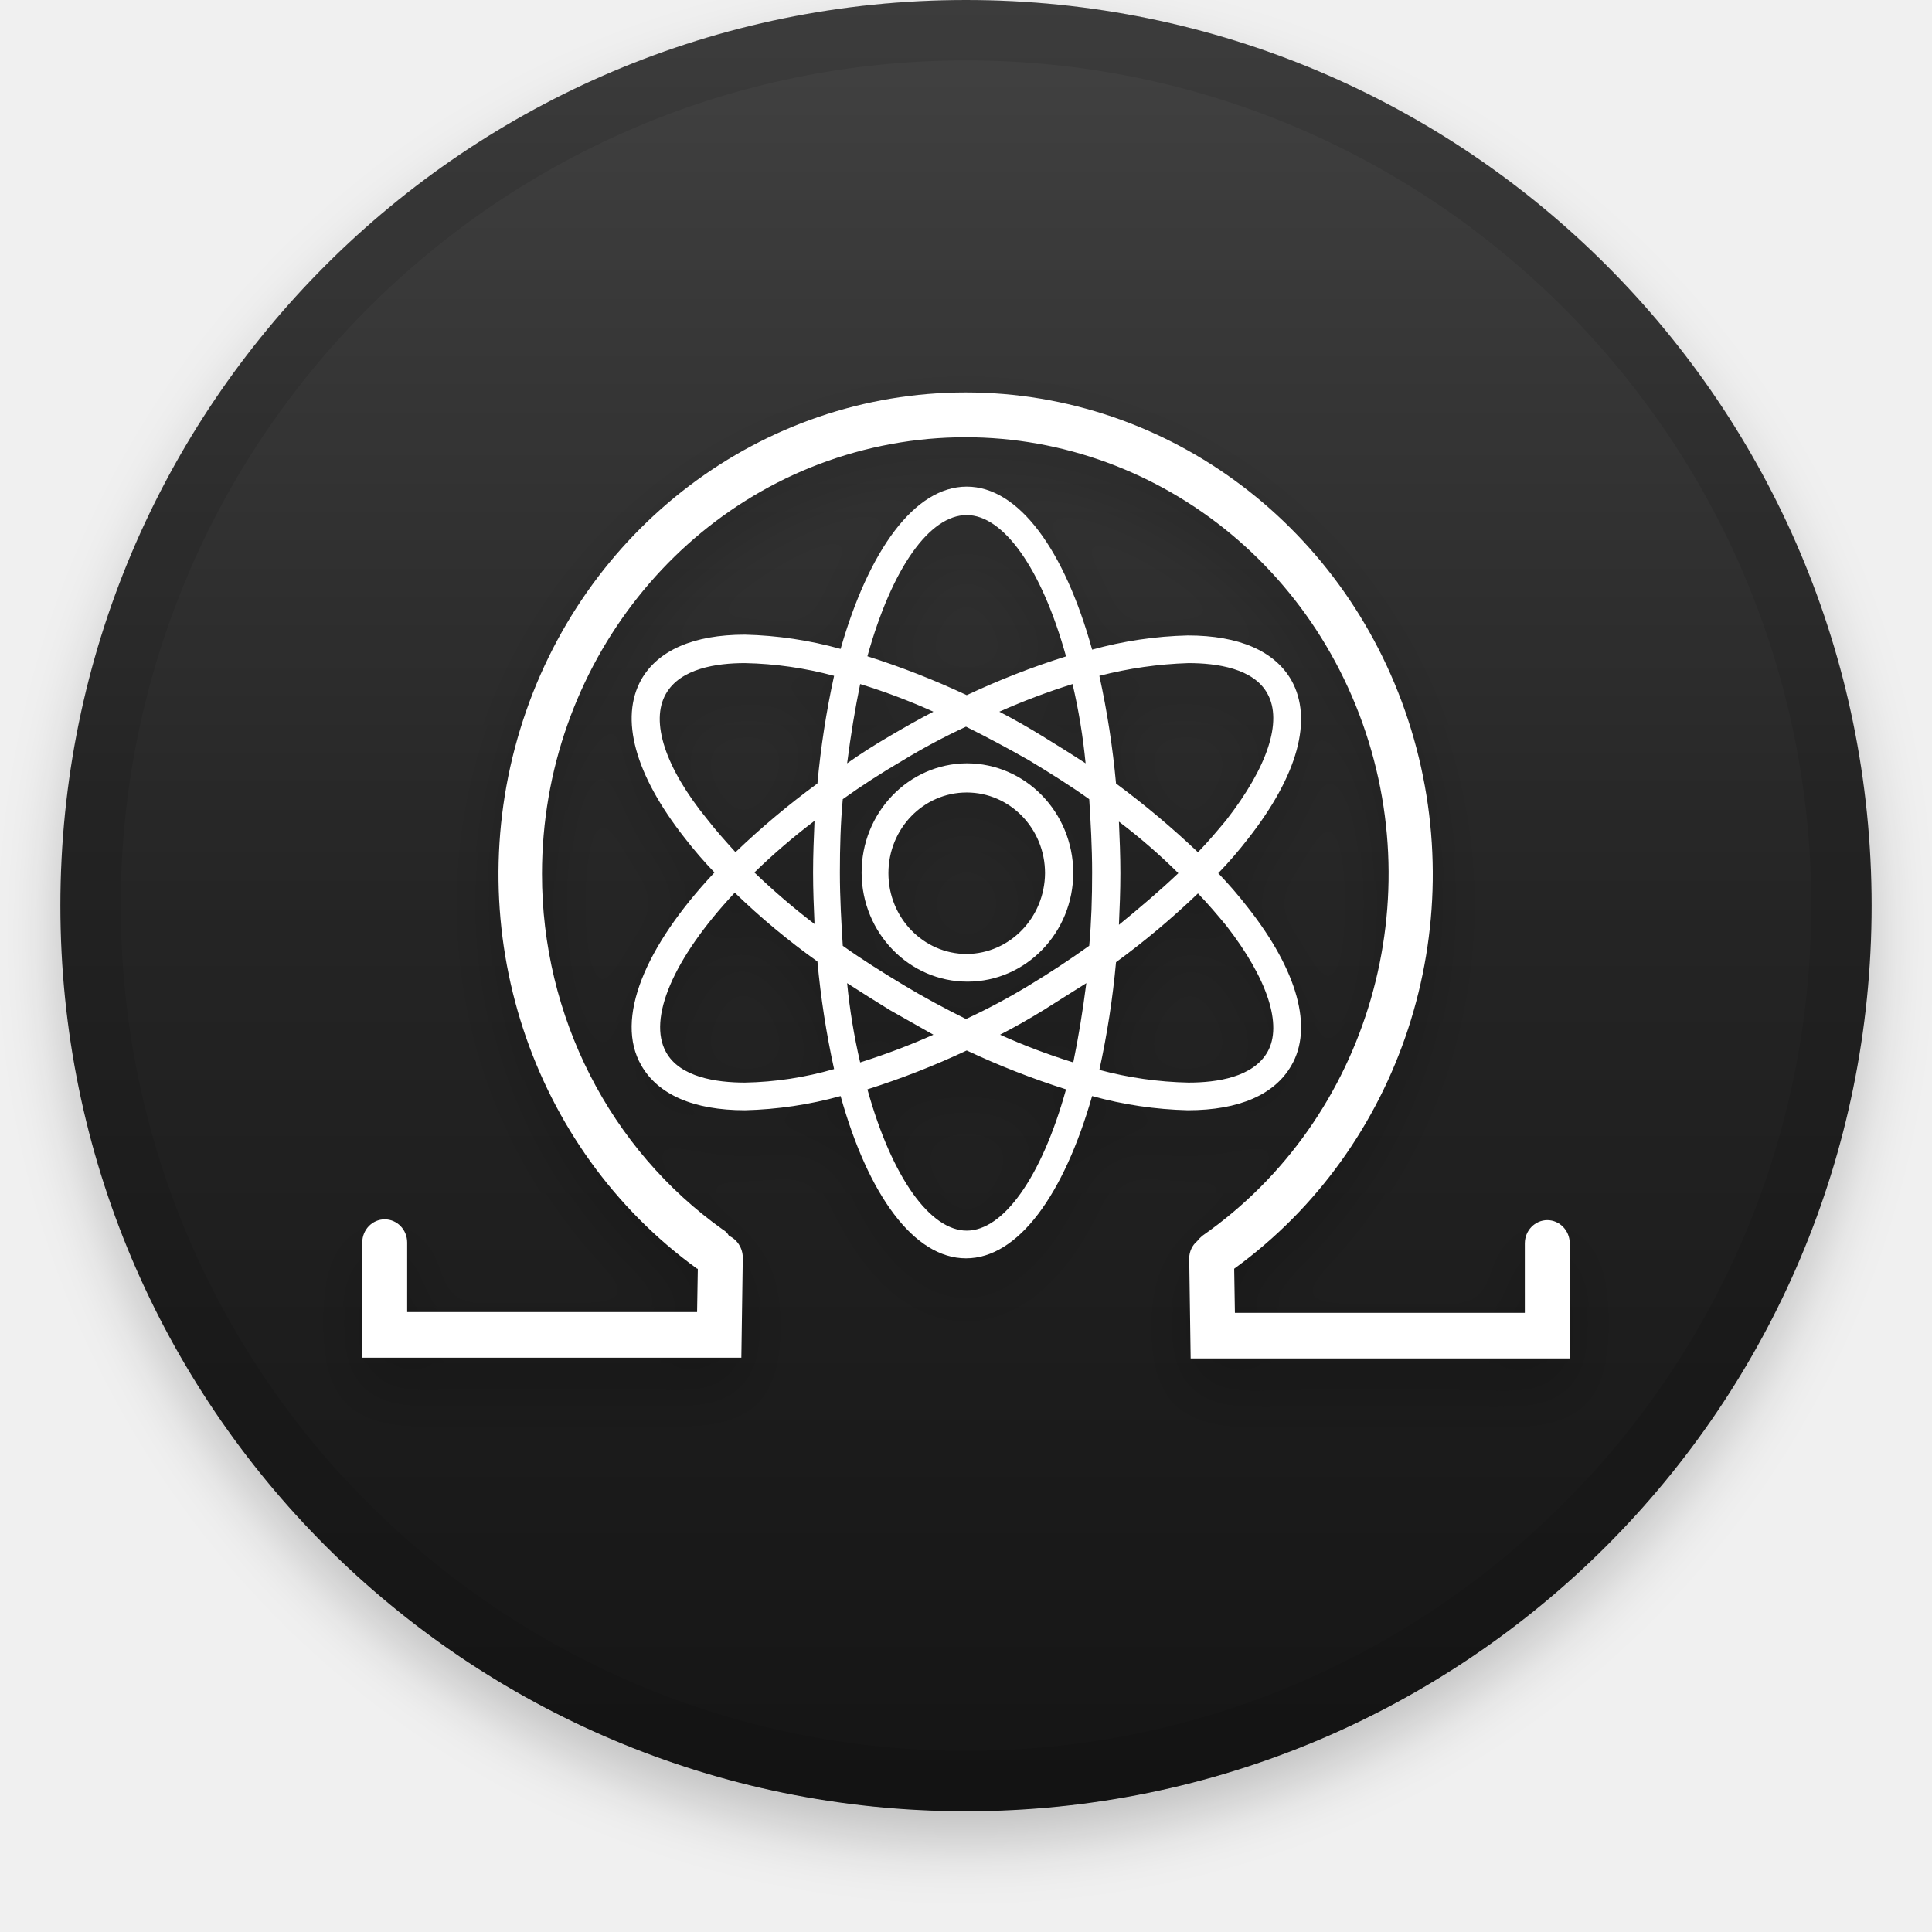
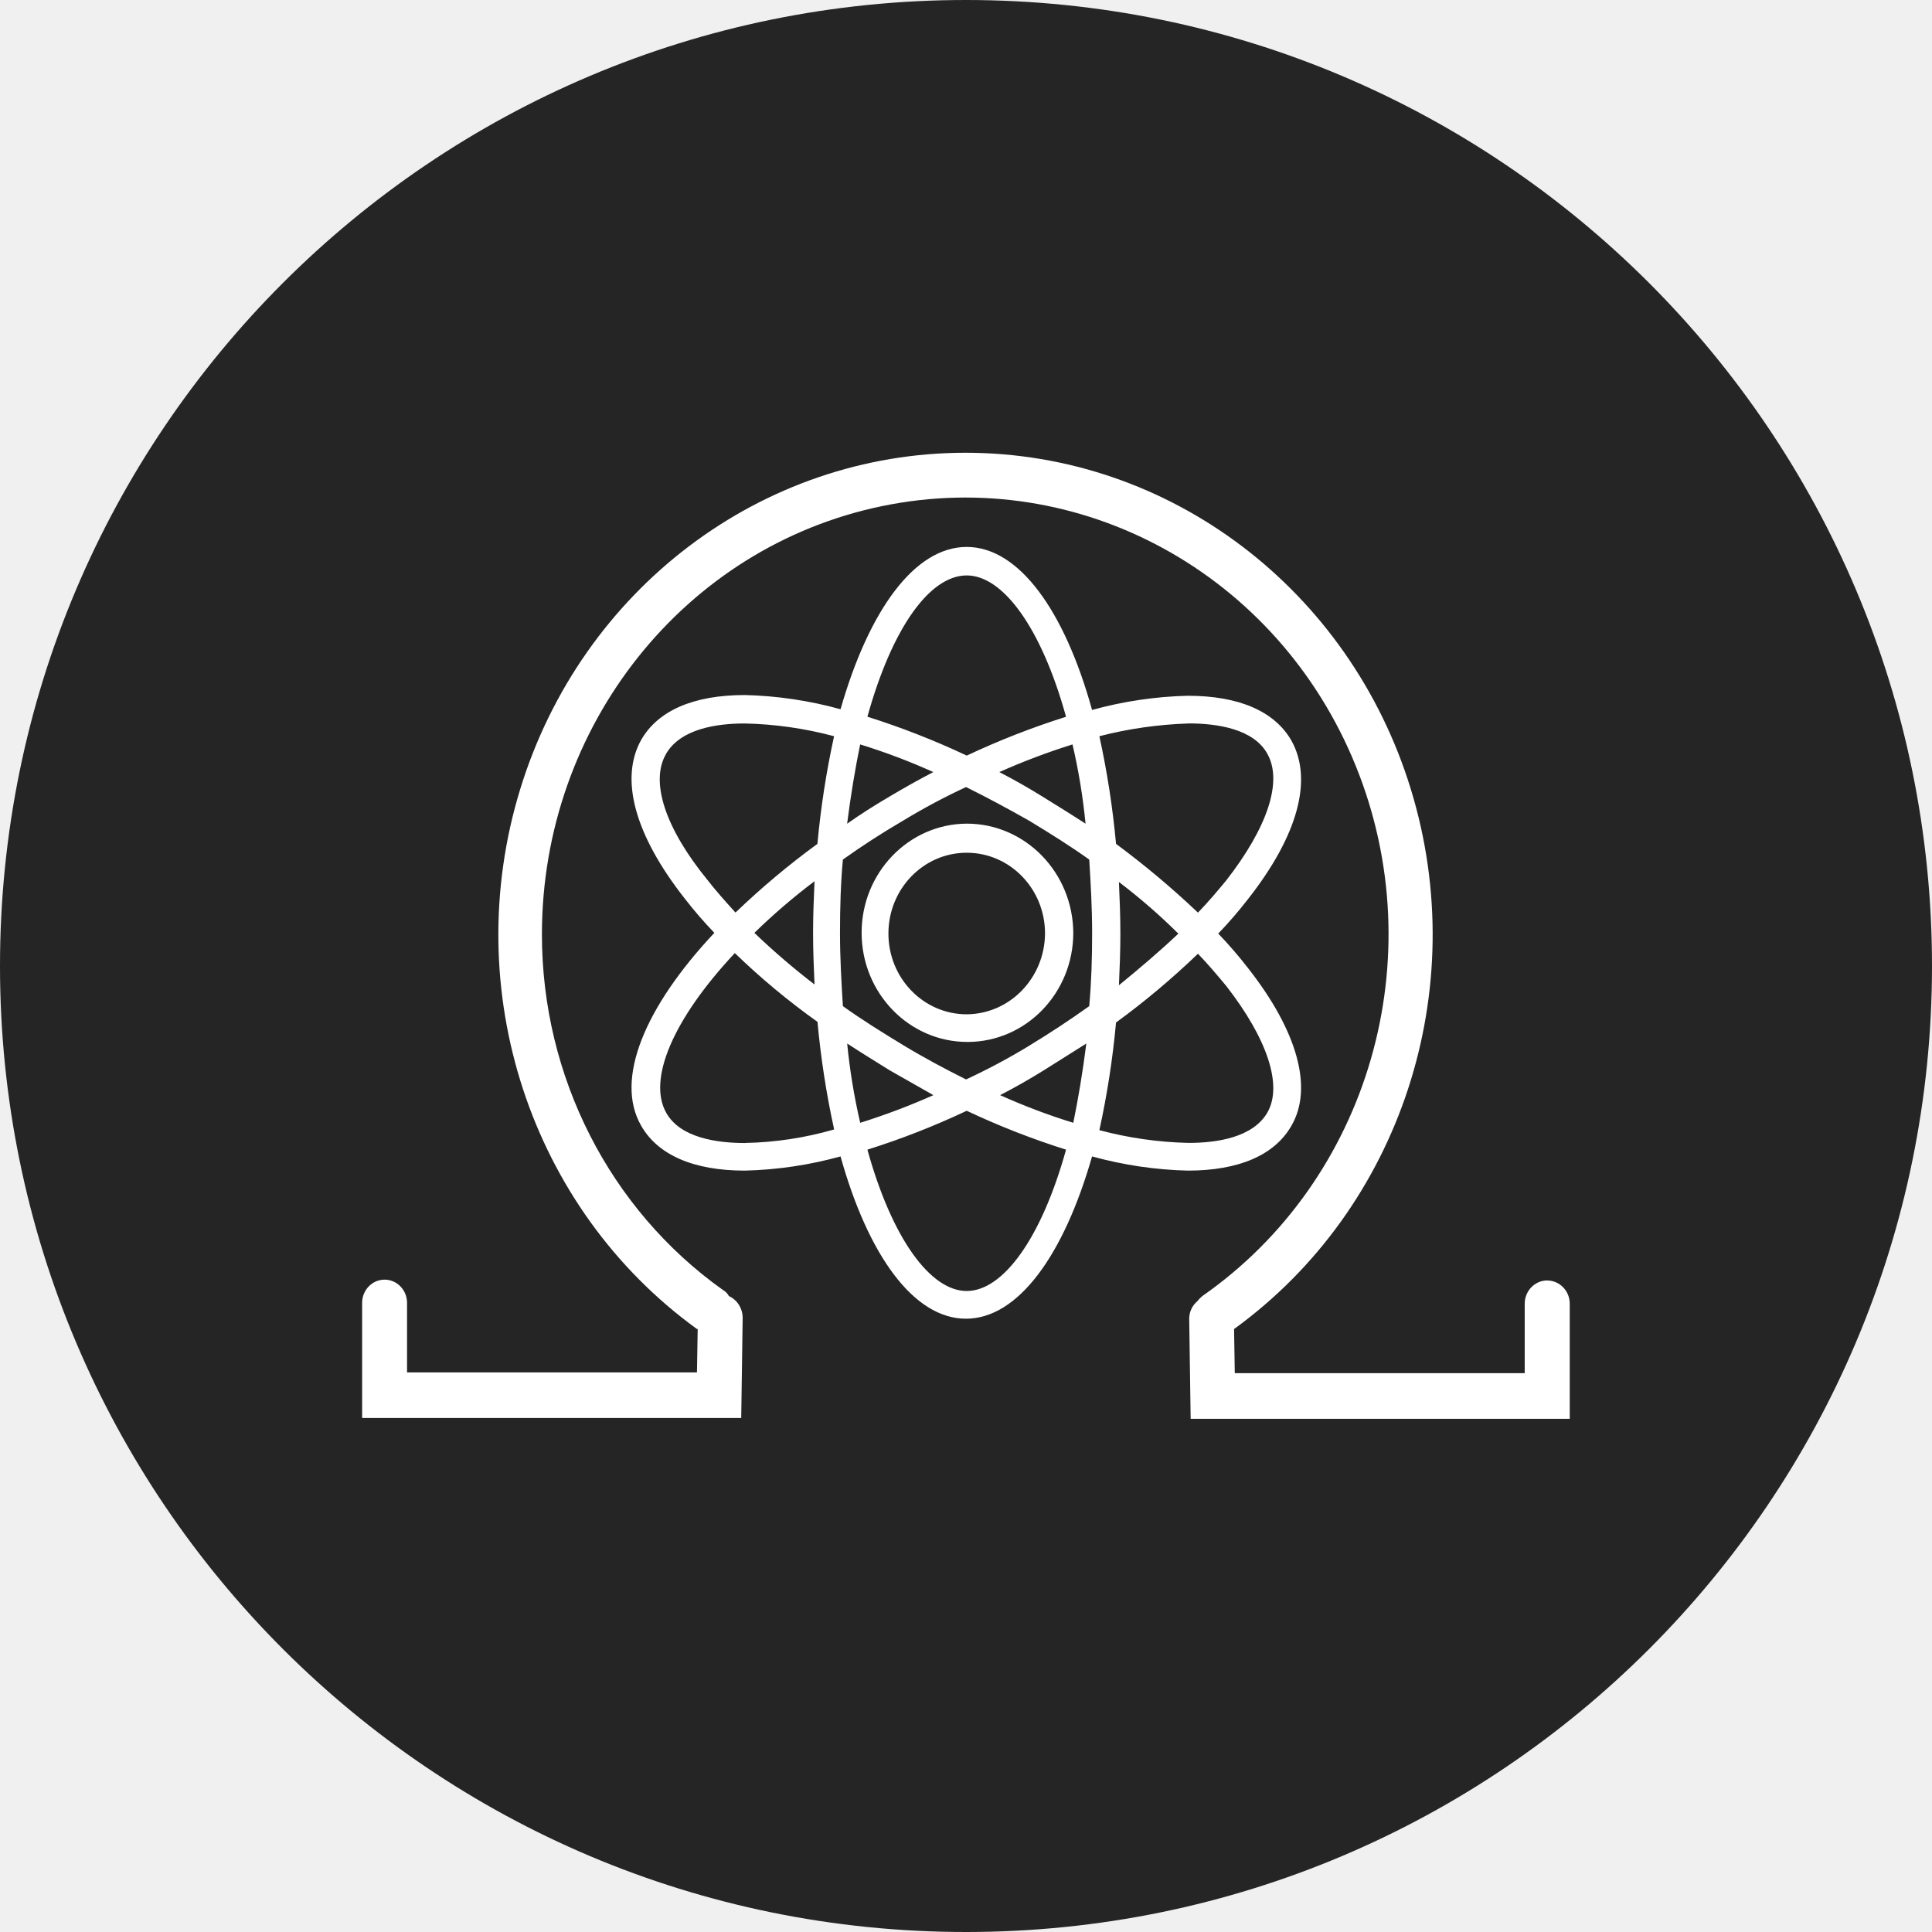
- <svg xmlns="http://www.w3.org/2000/svg" xmlns:xlink="http://www.w3.org/1999/xlink" width="32" height="32" viewBox="0 0 32 32">
-   <defs>
-     <linearGradient id="qrl-c" x1="50%" x2="50%" y1="0%" y2="100%">
-       <stop offset="0%" stop-color="#FFF" stop-opacity=".5" />
-       <stop offset="100%" stop-opacity=".5" />
-     </linearGradient>
-     <circle id="qrl-b" cx="16" cy="15" r="15" />
-     <filter id="qrl-a" width="111.7%" height="111.7%" x="-5.8%" y="-4.2%" filterUnits="objectBoundingBox">
-       <feOffset dy=".5" in="SourceAlpha" result="shadowOffsetOuter1" />
-       <feGaussianBlur in="shadowOffsetOuter1" result="shadowBlurOuter1" stdDeviation=".5" />
-       <feComposite in="shadowBlurOuter1" in2="SourceAlpha" operator="out" result="shadowBlurOuter1" />
-       <feColorMatrix in="shadowBlurOuter1" values="0 0 0 0 0   0 0 0 0 0   0 0 0 0 0  0 0 0 0.199 0" />
-     </filter>
-     <path id="qrl-e" d="M25.628,20.209 C25.833,20.21 25.999,20.381 26,20.593 L26,22.5 L19.721,22.5 L19.697,20.84 C19.698,20.73 19.747,20.625 19.83,20.556 C19.854,20.524 19.883,20.495 19.914,20.469 C22.681,18.539 23.745,14.864 22.456,11.685 C21.167,8.506 17.884,6.707 14.609,7.384 C11.335,8.062 8.978,11.029 8.977,14.474 C8.975,16.83 10.098,19.035 11.978,20.37 C12.019,20.393 12.052,20.427 12.074,20.469 C12.212,20.532 12.301,20.672 12.303,20.828 L12.279,22.488 L6,22.488 L6,20.58 C6,20.368 6.167,20.196 6.372,20.196 C6.578,20.196 6.744,20.368 6.744,20.58 L6.744,21.732 L11.546,21.732 L11.558,21.014 L11.546,21.014 C8.785,19.012 7.6,15.396 8.617,12.076 C9.634,8.756 12.619,6.5 15.994,6.5 C19.369,6.5 22.354,8.756 23.371,12.076 C24.388,15.396 23.203,19.012 20.442,21.014 L20.454,21.745 L25.256,21.745 L25.256,20.593 C25.257,20.381 25.423,20.21 25.628,20.209 Z M20.67,15.033 C21.498,16.086 21.75,17.027 21.39,17.646 C21.114,18.129 20.526,18.389 19.673,18.389 C19.138,18.376 18.606,18.297 18.089,18.154 C17.621,19.789 16.864,20.842 16,20.842 C15.136,20.842 14.379,19.789 13.923,18.154 C13.406,18.297 12.874,18.376 12.339,18.389 C11.486,18.389 10.898,18.129 10.622,17.646 C10.178,16.878 10.682,15.677 11.834,14.451 C11.66,14.27 11.496,14.08 11.342,13.881 C10.514,12.828 10.262,11.899 10.622,11.255 C10.898,10.772 11.486,10.512 12.339,10.512 C12.874,10.525 13.406,10.604 13.923,10.748 C14.391,9.113 15.148,8.06 16.012,8.06 C16.876,8.06 17.633,9.113 18.089,10.76 C18.606,10.617 19.138,10.538 19.673,10.525 C20.526,10.525 21.114,10.785 21.39,11.268 C21.75,11.912 21.498,12.841 20.67,13.894 C20.516,14.093 20.352,14.283 20.178,14.463 C20.352,14.644 20.516,14.834 20.67,15.033 Z M19.685,10.983 C19.187,10.999 18.692,11.069 18.209,11.194 C18.338,11.781 18.43,12.377 18.485,12.977 C18.959,13.328 19.412,13.708 19.842,14.116 C20.01,13.943 20.166,13.757 20.31,13.584 C20.994,12.705 21.246,11.949 20.994,11.491 C20.766,11.07 20.154,10.983 19.685,10.983 Z M17.044,16.321 C17.393,16.11 17.729,15.888 18.041,15.665 C18.077,15.268 18.089,14.872 18.089,14.451 C18.089,14.03 18.065,13.621 18.041,13.237 C17.729,13.014 17.393,12.804 17.044,12.593 C16.696,12.395 16.348,12.209 16,12.036 C15.642,12.202 15.294,12.388 14.956,12.593 C14.595,12.804 14.271,13.014 13.959,13.237 C13.923,13.621 13.911,14.03 13.911,14.451 C13.911,14.872 13.935,15.281 13.959,15.665 C14.271,15.888 14.607,16.098 14.956,16.309 C15.304,16.519 15.652,16.705 16,16.878 C16.358,16.712 16.706,16.526 17.044,16.321 Z M17.993,16.284 C17.753,16.432 17.525,16.581 17.285,16.73 C17.044,16.878 16.804,17.015 16.564,17.138 C16.959,17.316 17.364,17.469 17.777,17.597 C17.861,17.188 17.933,16.754 17.993,16.284 Z M15.46,17.138 L14.739,16.73 C14.499,16.581 14.259,16.432 14.031,16.284 C14.074,16.726 14.146,17.165 14.247,17.597 C14.659,17.467 15.064,17.314 15.46,17.138 Z M13.491,15.305 C13.479,15.033 13.467,14.748 13.467,14.451 C13.467,14.154 13.479,13.881 13.491,13.596 C13.142,13.86 12.809,14.145 12.495,14.451 C12.811,14.754 13.144,15.04 13.491,15.305 Z M14.031,12.643 C14.259,12.482 14.475,12.345 14.727,12.197 C14.98,12.048 15.22,11.912 15.46,11.788 C15.065,11.61 14.66,11.457 14.247,11.33 C14.163,11.738 14.091,12.172 14.031,12.643 Z M16.552,11.788 C16.792,11.912 17.032,12.048 17.273,12.197 C17.513,12.345 17.753,12.494 17.981,12.643 C17.938,12.2 17.866,11.762 17.765,11.33 C17.353,11.459 16.948,11.612 16.552,11.788 Z M18.533,13.609 C18.545,13.894 18.557,14.166 18.557,14.463 C18.557,14.76 18.545,15.045 18.533,15.318 C18.881,15.033 19.217,14.748 19.517,14.463 C19.208,14.156 18.879,13.871 18.533,13.609 Z M16.012,8.531 C15.4,8.531 14.776,9.398 14.367,10.87 C14.929,11.048 15.478,11.263 16.012,11.514 C16.546,11.263 17.095,11.048 17.657,10.872 C17.248,9.398 16.612,8.531 16.012,8.531 Z M11.03,11.491 C10.766,11.949 11.018,12.717 11.714,13.57 C11.858,13.756 12.014,13.929 12.182,14.115 C12.61,13.705 13.063,13.325 13.539,12.977 C13.594,12.377 13.686,11.781 13.815,11.194 C13.333,11.064 12.837,10.993 12.339,10.983 C11.87,10.983 11.27,11.07 11.03,11.491 Z M12.339,17.931 C12.838,17.922 13.334,17.846 13.815,17.707 C13.686,17.12 13.594,16.524 13.539,15.925 C13.056,15.581 12.598,15.2 12.17,14.785 C11.138,15.888 10.73,16.878 11.03,17.423 C11.258,17.844 11.87,17.931 12.339,17.931 Z M16.012,20.383 C16.612,20.383 17.248,19.516 17.657,18.043 C17.095,17.865 16.546,17.65 16.012,17.399 C15.478,17.65 14.929,17.865 14.367,18.043 C14.776,19.516 15.412,20.383 16.012,20.383 Z M20.994,17.423 C21.246,16.977 20.994,16.21 20.31,15.33 C20.166,15.157 20.01,14.971 19.842,14.798 C19.414,15.208 18.961,15.589 18.485,15.937 C18.43,16.537 18.338,17.133 18.209,17.721 C18.691,17.85 19.187,17.921 19.685,17.931 C20.154,17.931 20.754,17.844 20.994,17.423 Z M16.012,12.643 C16.982,12.643 17.77,13.45 17.777,14.451 C17.777,15.448 16.994,16.257 16.028,16.259 C15.062,16.261 14.276,15.456 14.271,14.459 C14.267,13.462 15.046,12.649 16.012,12.643 Z M16.012,15.801 C16.726,15.795 17.303,15.2 17.309,14.463 C17.309,13.724 16.728,13.126 16.012,13.126 C15.296,13.126 14.715,13.724 14.715,14.463 C14.715,15.202 15.296,15.801 16.012,15.801 Z" />
-     <filter id="qrl-d" width="117.5%" height="121.9%" x="-8.8%" y="-7.8%" filterUnits="objectBoundingBox">
-       <feOffset dy=".5" in="SourceAlpha" result="shadowOffsetOuter1" />
-       <feGaussianBlur in="shadowOffsetOuter1" result="shadowBlurOuter1" stdDeviation=".5" />
-       <feColorMatrix in="shadowBlurOuter1" values="0 0 0 0 0   0 0 0 0 0   0 0 0 0 0  0 0 0 0.204 0" />
-     </filter>
-   </defs>
+ <svg xmlns="http://www.w3.org/2000/svg" height="32" viewBox="0 0 32 32" width="32">
  <g fill="none" fill-rule="evenodd">
-     <use fill="#000" filter="url(#qrl-a)" xlink:href="#qrl-b" />
-     <use fill="#252525" xlink:href="#qrl-b" />
-     <use fill="url(#qrl-c)" style="mix-blend-mode:soft-light" xlink:href="#qrl-b" />
-     <circle cx="16" cy="15" r="14.5" stroke="#000" stroke-opacity=".097" />
-     <g fill-rule="nonzero">
-       <use fill="#000" filter="url(#qrl-d)" xlink:href="#qrl-e" />
-       <use fill="#FFF" fill-rule="evenodd" xlink:href="#qrl-e" />
-     </g>
+     <circle cx="16" cy="16" fill="#252525" r="16" />
+     <path d="m25.628 21.209c.205.001.371.172.372.384v1.907h-6.279l-.024-1.66c.001-.11.049-.215.132-.285.025-.032.053-.061.084-.087 2.767-1.929 3.831-5.605 2.542-8.784-1.289-3.179-4.572-4.979-7.847-4.301-3.275.678-5.631 3.644-5.632 7.09-.002 2.355 1.121 4.56 3.001 5.895.041.023.074.057.096.099.138.063.227.204.228.359l-.024 1.66h-6.279v-1.907c0-.212.167-.384.372-.384s.372.172.372.384v1.152h4.802l.012-.718h-.012c-2.761-2.001-3.947-5.618-2.929-8.938 1.017-3.32 4.003-5.576 7.377-5.576s6.36 2.256 7.377 5.576c1.017 3.32-.168 6.936-2.929 8.938l.012.731h4.802v-1.152c.001-.211.167-.383.372-.384zm-4.958-5.176c.828 1.053 1.08 1.994.72 2.613-.276.483-.864.743-1.717.743-.535-.013-1.067-.092-1.585-.235-.468 1.635-1.224 2.688-2.089 2.688s-1.621-1.053-2.077-2.688c-.517.143-1.049.222-1.585.235-.852 0-1.441-.26-1.717-.743-.444-.768.06-1.969 1.212-3.195-.174-.181-.338-.371-.492-.57-.828-1.053-1.08-1.982-.72-2.626.276-.483.864-.743 1.717-.743.535.013 1.067.092 1.585.235.468-1.635 1.224-2.688 2.089-2.688s1.621 1.053 2.077 2.7c.517-.143 1.049-.222 1.585-.235.852 0 1.441.26 1.717.743.36.644.108 1.573-.72 2.626-.154.199-.318.389-.492.57.174.181.338.371.492.57zm-.984-4.05c-.498.016-.993.086-1.477.211.129.588.221 1.184.276 1.783.474.351.927.731 1.357 1.139.168-.173.324-.359.468-.533.684-.879.936-1.635.684-2.093-.228-.421-.84-.508-1.309-.508zm-2.641 5.338c.348-.211.684-.433.996-.656.036-.396.048-.793.048-1.214 0-.421-.024-.83-.048-1.214-.312-.223-.648-.433-.996-.644-.348-.198-.696-.384-1.044-.557-.358.166-.706.352-1.044.557-.36.211-.684.421-.996.644-.036.384-.048.793-.048 1.214 0 .421.024.83.048 1.214.312.223.648.433.996.644.348.211.696.396 1.044.57.358-.166.706-.352 1.044-.557zm.948-.037c-.24.149-.468.297-.708.446-.24.149-.48.285-.72.409.395.178.8.331 1.212.458.084-.409.156-.842.216-1.313zm-2.533.855-.72-.409c-.24-.149-.48-.297-.708-.446.043.442.115.881.216 1.313.412-.129.817-.282 1.212-.458zm-1.969-1.833c-.012-.272-.024-.557-.024-.855 0-.297.012-.57.024-.855-.349.263-.682.549-.996.855.317.304.649.589.996.855zm.54-2.663c.228-.161.444-.297.696-.446.252-.149.492-.285.732-.409-.395-.178-.8-.331-1.212-.458-.084.409-.156.842-.216 1.313zm2.521-.855c.24.124.48.26.72.409.24.149.48.297.708.446-.043-.442-.115-.881-.216-1.313-.412.129-.817.282-1.212.458zm1.981 1.821c.012.285.024.557.024.855 0 .297-.012.582-.024.855.348-.285.684-.57.984-.855-.309-.307-.638-.593-.984-.855zm-2.521-5.078c-.612 0-1.236.867-1.645 2.34.561.177 1.111.392 1.645.644.534-.251 1.083-.466 1.645-.643-.408-1.474-1.044-2.341-1.645-2.341zm-4.982 2.96c-.264.458-.012 1.226.684 2.079.144.186.3.359.468.545.427-.41.88-.79 1.357-1.138.055-.6.147-1.196.276-1.783-.483-.129-.978-.2-1.477-.211-.468 0-1.068.087-1.309.508zm1.309 6.44c.499-.009.996-.085 1.477-.224-.129-.587-.221-1.183-.276-1.782-.483-.344-.941-.725-1.369-1.139-1.032 1.102-1.441 2.093-1.14 2.638.228.421.84.508 1.309.508zm3.673 2.452c.6 0 1.236-.867 1.645-2.341-.561-.177-1.111-.392-1.645-.644-.534.252-1.083.467-1.645.644.408 1.474 1.044 2.341 1.645 2.341zm4.982-2.96c.252-.446 0-1.214-.684-2.093-.144-.173-.3-.359-.468-.533-.427.41-.88.791-1.357 1.139-.055.6-.147 1.196-.276 1.783.483.129.978.2 1.477.211.468 0 1.068-.087 1.309-.508zm-4.982-4.781c.97-0 1.758.808 1.765 1.808-0.0.997-.782 1.806-1.749 1.808-.966.002-1.752-.803-1.757-1.8-.004-.997.774-1.81 1.741-1.816zm0 3.158c.714-.005 1.291-.601 1.297-1.338 0-.739-.58-1.338-1.297-1.338s-1.297.599-1.297 1.338c0 .739.58 1.338 1.297 1.338z" fill="#fff" fill-rule="nonzero" />
  </g>
</svg>
